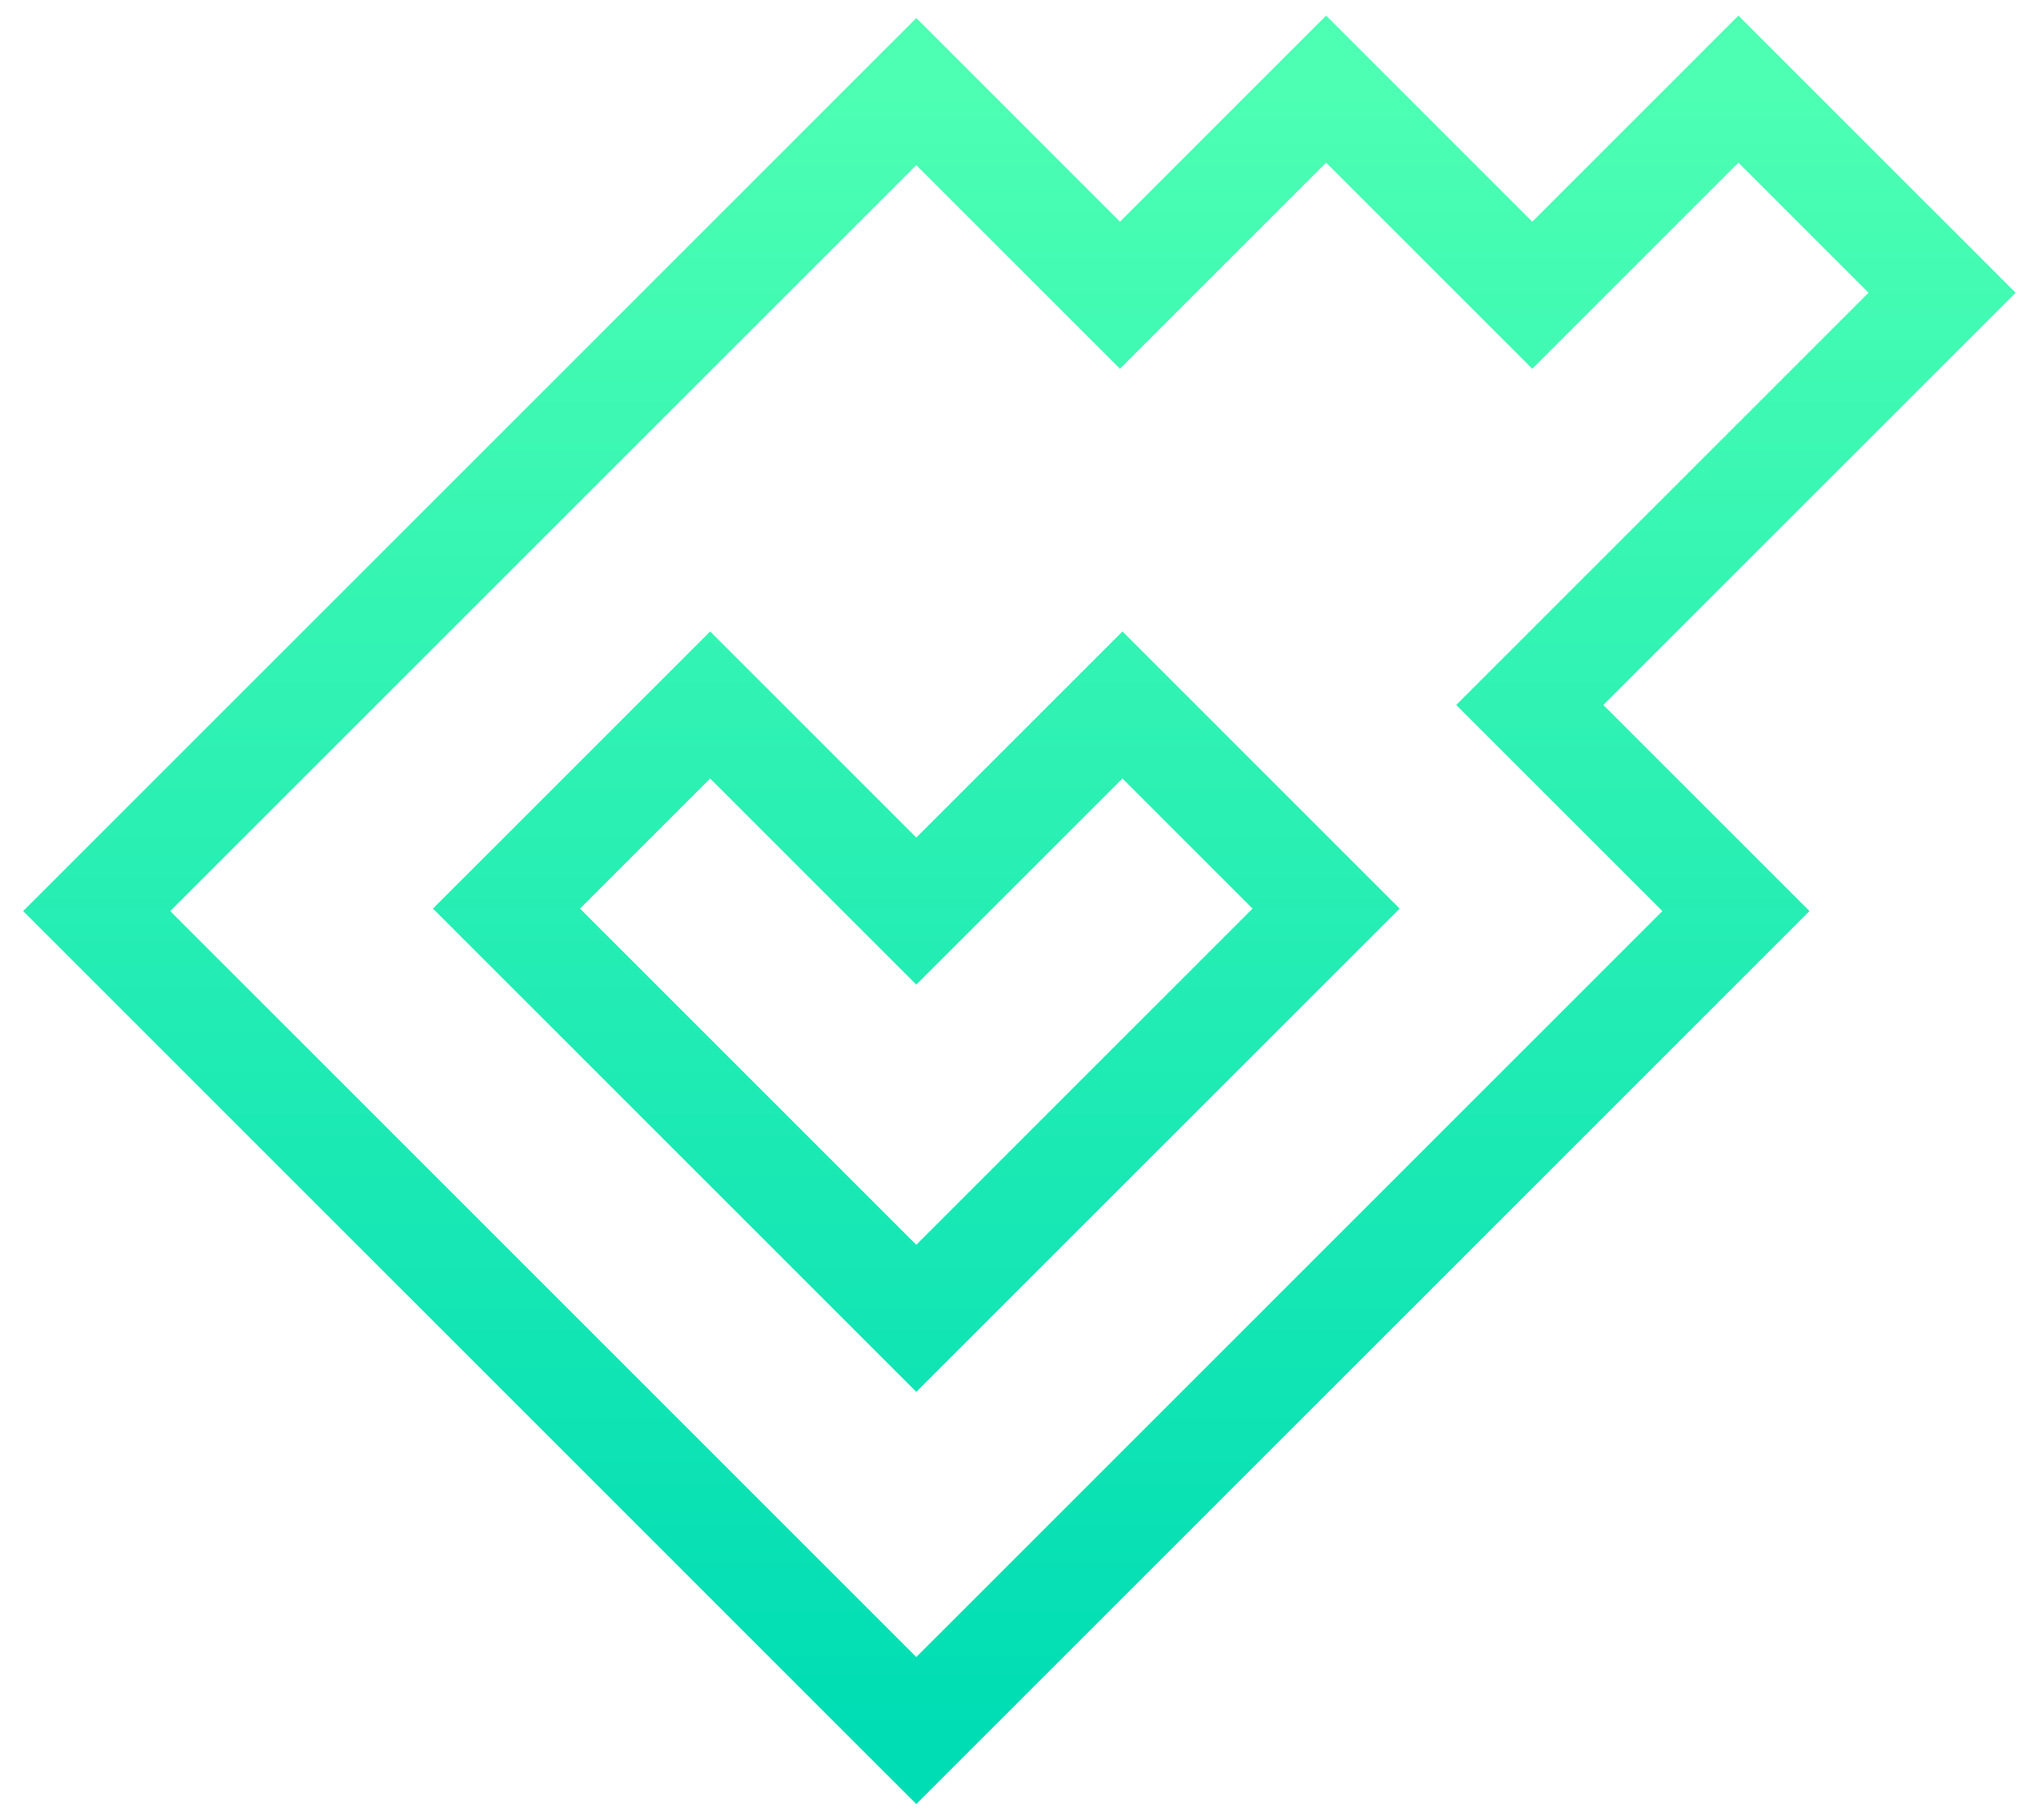
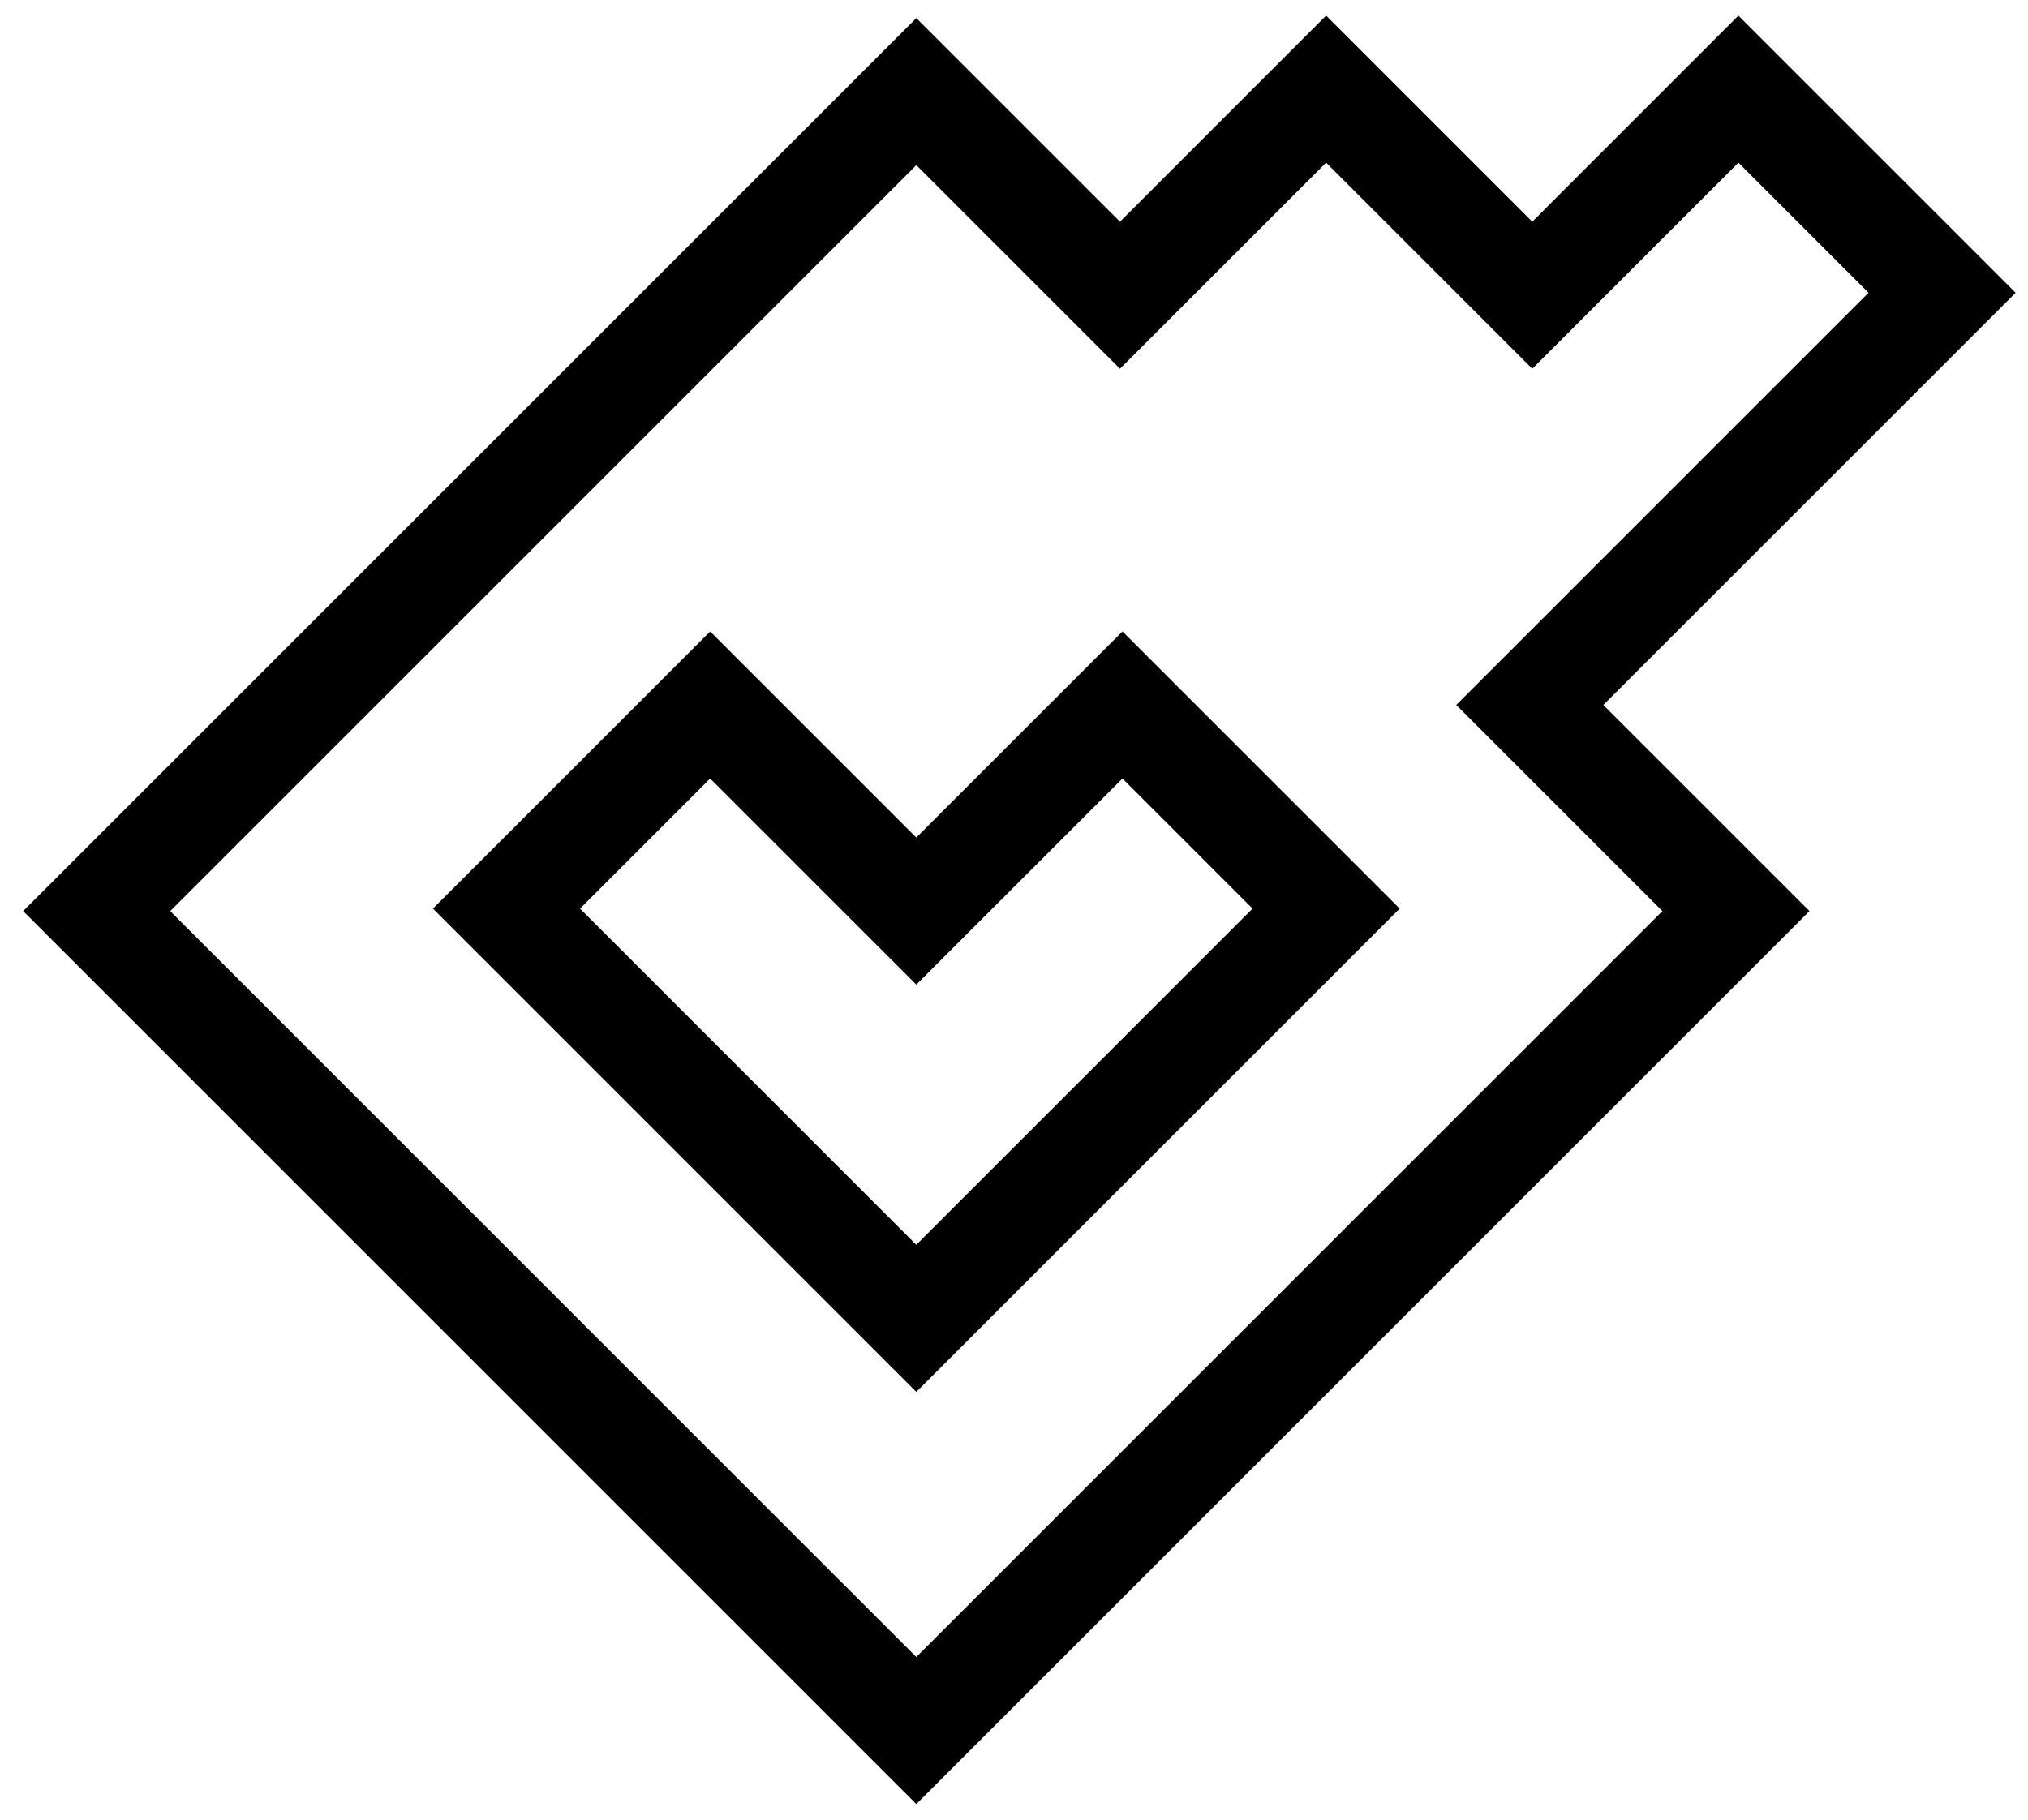
- <svg xmlns="http://www.w3.org/2000/svg" width="78" height="70" viewBox="0 0 78 70" fill="none">
-   <path d="M35.243 50.715L33.828 52.129L35.243 53.543L36.657 52.129L35.243 50.715ZM19.481 34.952L18.067 33.538L16.652 34.952L18.067 36.367L19.481 34.952ZM27.314 27.119L28.728 25.705L27.314 24.291L25.9 25.705L27.314 27.119ZM35.243 35.048L33.828 36.462L35.242 37.876L36.657 36.462L35.243 35.048ZM43.171 27.119L44.586 25.705L43.171 24.291L41.757 25.705L43.171 27.119ZM51.004 34.952L52.419 36.367L53.833 34.952L52.419 33.538L51.004 34.952ZM74.696 11.262L76.11 12.676L77.524 11.262L76.11 9.847L74.696 11.262ZM66.862 3.429L68.276 2.015L66.862 0.6L65.448 2.015L66.862 3.429ZM58.934 11.357L57.52 12.771L58.934 14.186L60.348 12.771L58.934 11.357ZM51.005 3.429L52.419 2.014L51.005 0.6L49.59 2.015L51.005 3.429ZM43.076 11.357L41.662 12.771L43.076 14.186L44.49 12.771L43.076 11.357ZM35.243 3.524L36.657 2.11L35.243 0.696L33.828 2.11L35.243 3.524ZM3.719 35.048L2.305 33.634L0.89 35.048L2.305 36.462L3.719 35.048ZM35.243 66.571L33.828 67.986L35.243 69.4L36.657 67.986L35.243 66.571ZM66.767 35.048L68.181 36.462L69.595 35.048L68.181 33.634L66.767 35.048ZM58.838 27.119L57.424 25.705L56.009 27.119L57.424 28.534L58.838 27.119ZM35.243 50.715L36.657 49.3L20.895 33.538L19.481 34.952L18.067 36.367L33.828 52.129L35.243 50.715ZM19.481 34.952L20.895 36.367L28.728 28.534L27.314 27.119L25.9 25.705L18.067 33.538L19.481 34.952ZM27.314 27.119L25.9 28.534L33.828 36.462L35.243 35.048L36.657 33.634L28.728 25.705L27.314 27.119ZM35.243 35.048L36.657 36.462L44.586 28.534L43.171 27.119L41.757 25.705L33.828 33.634L35.243 35.048ZM43.171 27.119L41.757 28.534L49.59 36.367L51.004 34.952L52.419 33.538L44.586 25.705L43.171 27.119ZM51.004 34.952L49.59 33.538L33.828 49.3L35.243 50.715L36.657 52.129L52.419 36.367L51.004 34.952ZM74.696 11.262L76.11 9.847L68.276 2.015L66.862 3.429L65.448 4.843L73.281 12.676L74.696 11.262ZM66.862 3.429L65.448 2.015L57.52 9.943L58.934 11.357L60.348 12.771L68.276 4.843L66.862 3.429ZM58.934 11.357L60.348 9.943L52.419 2.014L51.005 3.429L49.59 4.843L57.52 12.771L58.934 11.357ZM51.005 3.429L49.59 2.015L41.662 9.943L43.076 11.357L44.49 12.771L52.419 4.843L51.005 3.429ZM43.076 11.357L44.49 9.943L36.657 2.11L35.243 3.524L33.829 4.939L41.662 12.771L43.076 11.357ZM35.243 3.524L33.828 2.11L2.305 33.634L3.719 35.048L5.133 36.462L36.657 4.938L35.243 3.524ZM3.719 35.048L2.305 36.462L33.828 67.986L35.243 66.571L36.657 65.157L5.133 33.634L3.719 35.048ZM35.243 66.571L36.657 67.986L68.181 36.462L66.767 35.048L65.353 33.634L33.828 65.157L35.243 66.571ZM66.767 35.048L68.181 33.634L60.252 25.705L58.838 27.119L57.424 28.534L65.353 36.462L66.767 35.048ZM58.838 27.119L60.252 28.534L76.11 12.676L74.696 11.262L73.281 9.848L57.424 25.705L58.838 27.119Z" fill="url(#paint0_linear_4453_1003)" />
-   <defs>
-     <linearGradient id="paint0_linear_4453_1003" x1="39.207" y1="3.429" x2="39.207" y2="66.571" gradientUnits="userSpaceOnUse">
-       <stop stop-color="#4CFFB3" />
-       <stop offset="1" stop-color="#00DDB4" />
-     </linearGradient>
-   </defs>
+ <svg xmlns="http://www.w3.org/2000/svg" width="78" height="70" viewBox="0 0 78 70" fill="currentColor">
+   <path d="M35.243 50.715L33.828 52.129L35.243 53.543L36.657 52.129L35.243 50.715ZM19.481 34.953L18.067 33.538L16.652 34.952L18.067 36.367L19.481 34.953ZM27.314 27.119L28.728 25.705L27.314 24.291L25.9 25.705L27.314 27.119ZM35.243 35.048L33.828 36.462L35.243 37.876L36.657 36.462L35.243 35.048ZM43.172 27.119L44.586 25.705L43.172 24.291L41.757 25.705L43.172 27.119ZM51.004 34.953L52.419 36.367L53.833 34.953L52.419 33.538L51.004 34.953ZM74.696 11.262L76.11 12.676L77.524 11.262L76.11 9.847L74.696 11.262ZM66.862 3.429L68.276 2.014L66.862 0.6L65.448 2.014L66.862 3.429ZM58.934 11.357L57.52 12.771L58.934 14.185L60.348 12.771L58.934 11.357ZM51.005 3.429L52.419 2.014L51.005 0.6L49.59 2.014L51.005 3.429ZM43.076 11.357L41.662 12.771L43.076 14.185L44.49 12.771L43.076 11.357ZM35.243 3.524L36.657 2.11L35.243 0.696L33.829 2.11L35.243 3.524ZM3.719 35.048L2.305 33.634L0.89 35.048L2.305 36.462L3.719 35.048ZM35.243 66.571L33.829 67.986L35.243 69.4L36.657 67.986L35.243 66.571ZM66.767 35.048L68.181 36.462L69.595 35.048L68.181 33.633L66.767 35.048ZM58.838 27.119L57.424 25.705L56.009 27.119L57.424 28.534L58.838 27.119ZM35.243 50.715L36.657 49.3L20.895 33.538L19.481 34.953L18.067 36.367L33.828 52.129L35.243 50.715ZM19.481 34.953L20.895 36.367L28.728 28.534L27.314 27.119L25.9 25.705L18.067 33.538L19.481 34.953ZM27.314 27.119L25.9 28.534L33.828 36.462L35.243 35.048L36.657 33.634L28.728 25.705L27.314 27.119ZM35.243 35.048L36.657 36.462L44.586 28.534L43.172 27.119L41.757 25.705L33.828 33.634L35.243 35.048ZM43.172 27.119L41.757 28.534L49.59 36.367L51.004 34.953L52.419 33.538L44.586 25.705L43.172 27.119ZM51.004 34.953L49.59 33.538L33.828 49.3L35.243 50.715L36.657 52.129L52.419 36.367L51.004 34.953ZM74.696 11.262L76.11 9.847L68.276 2.014L66.862 3.429L65.448 4.843L73.281 12.676L74.696 11.262ZM66.862 3.429L65.448 2.014L57.52 9.943L58.934 11.357L60.348 12.771L68.276 4.843L66.862 3.429ZM58.934 11.357L60.348 9.943L52.419 2.014L51.005 3.429L49.59 4.843L57.52 12.771L58.934 11.357ZM51.005 3.429L49.59 2.014L41.662 9.943L43.076 11.357L44.49 12.771L52.419 4.843L51.005 3.429ZM43.076 11.357L44.49 9.943L36.657 2.11L35.243 3.524L33.829 4.938L41.662 12.771L43.076 11.357ZM35.243 3.524L33.829 2.11L2.305 33.634L3.719 35.048L5.133 36.462L36.657 4.938L35.243 3.524ZM3.719 35.048L2.305 36.462L33.829 67.986L35.243 66.571L36.657 65.157L5.133 33.634L3.719 35.048ZM35.243 66.571L36.657 67.986L68.181 36.462L66.767 35.048L65.353 33.634L33.829 65.157L35.243 66.571ZM66.767 35.048L68.181 33.633L60.252 25.705L58.838 27.119L57.424 28.534L65.353 36.462L66.767 35.048ZM58.838 27.119L60.252 28.534L76.11 12.676L74.696 11.262L73.281 9.847L57.424 25.705L58.838 27.119Z" />
</svg>
